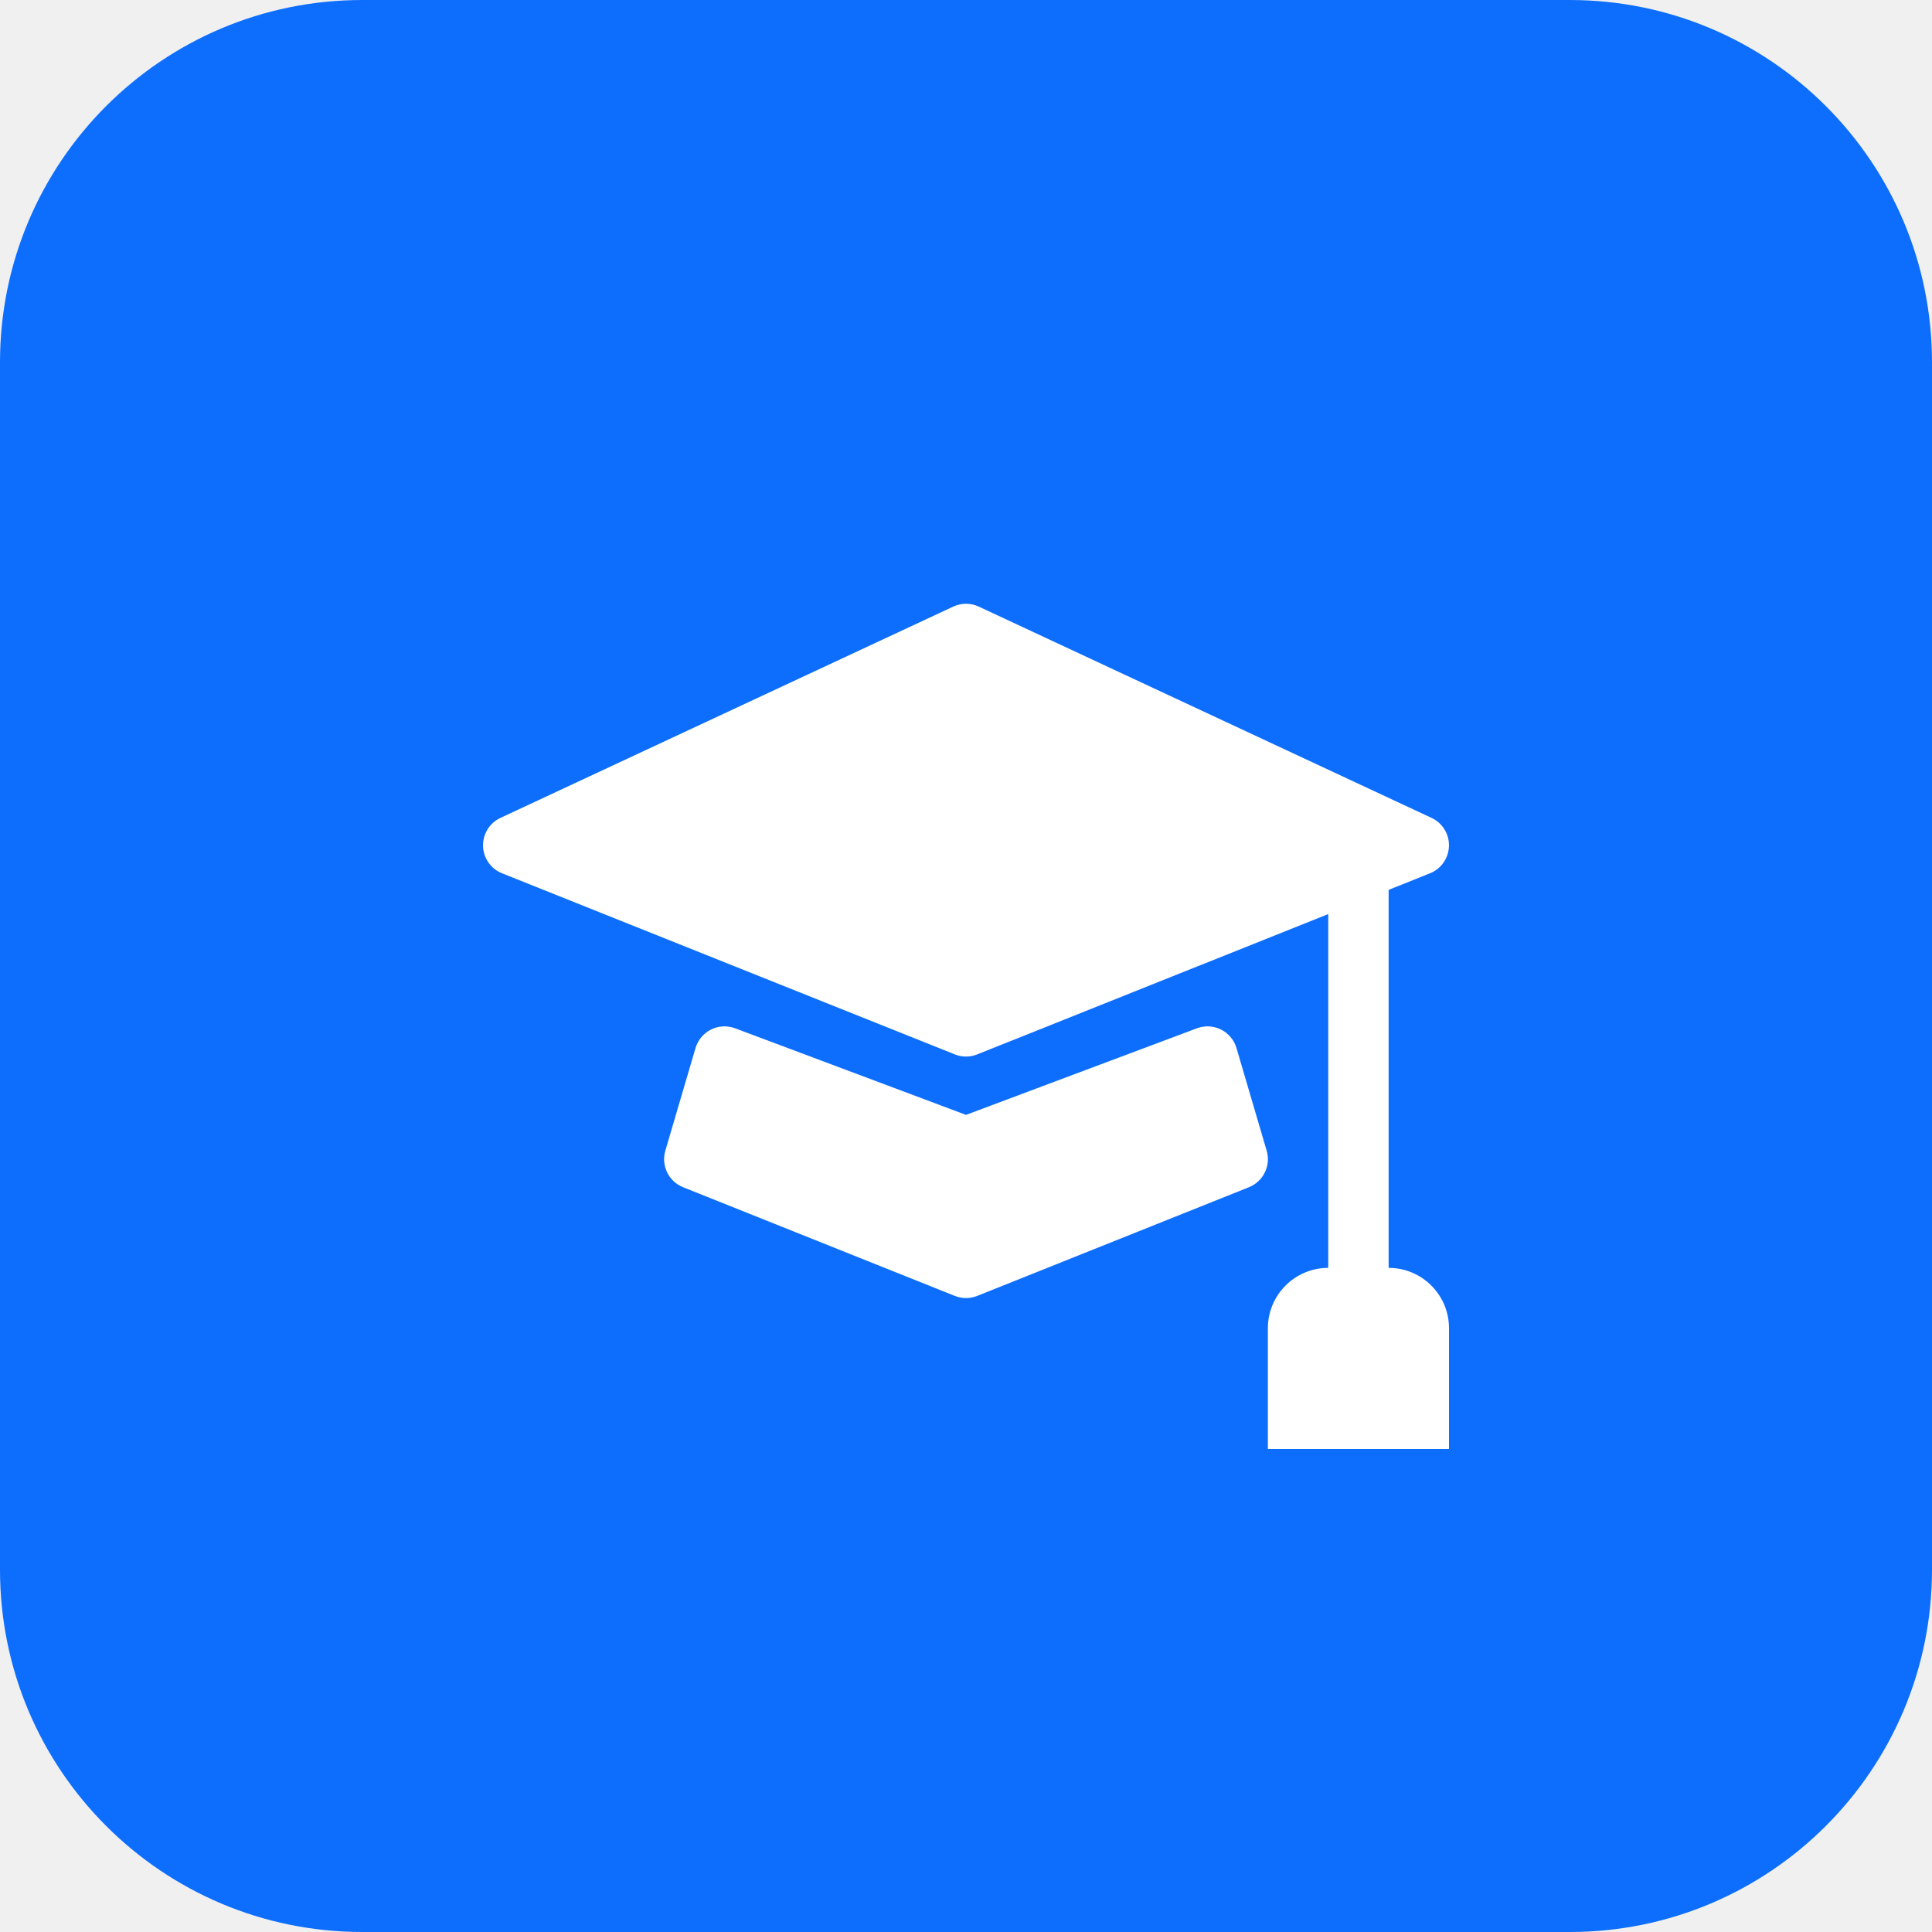
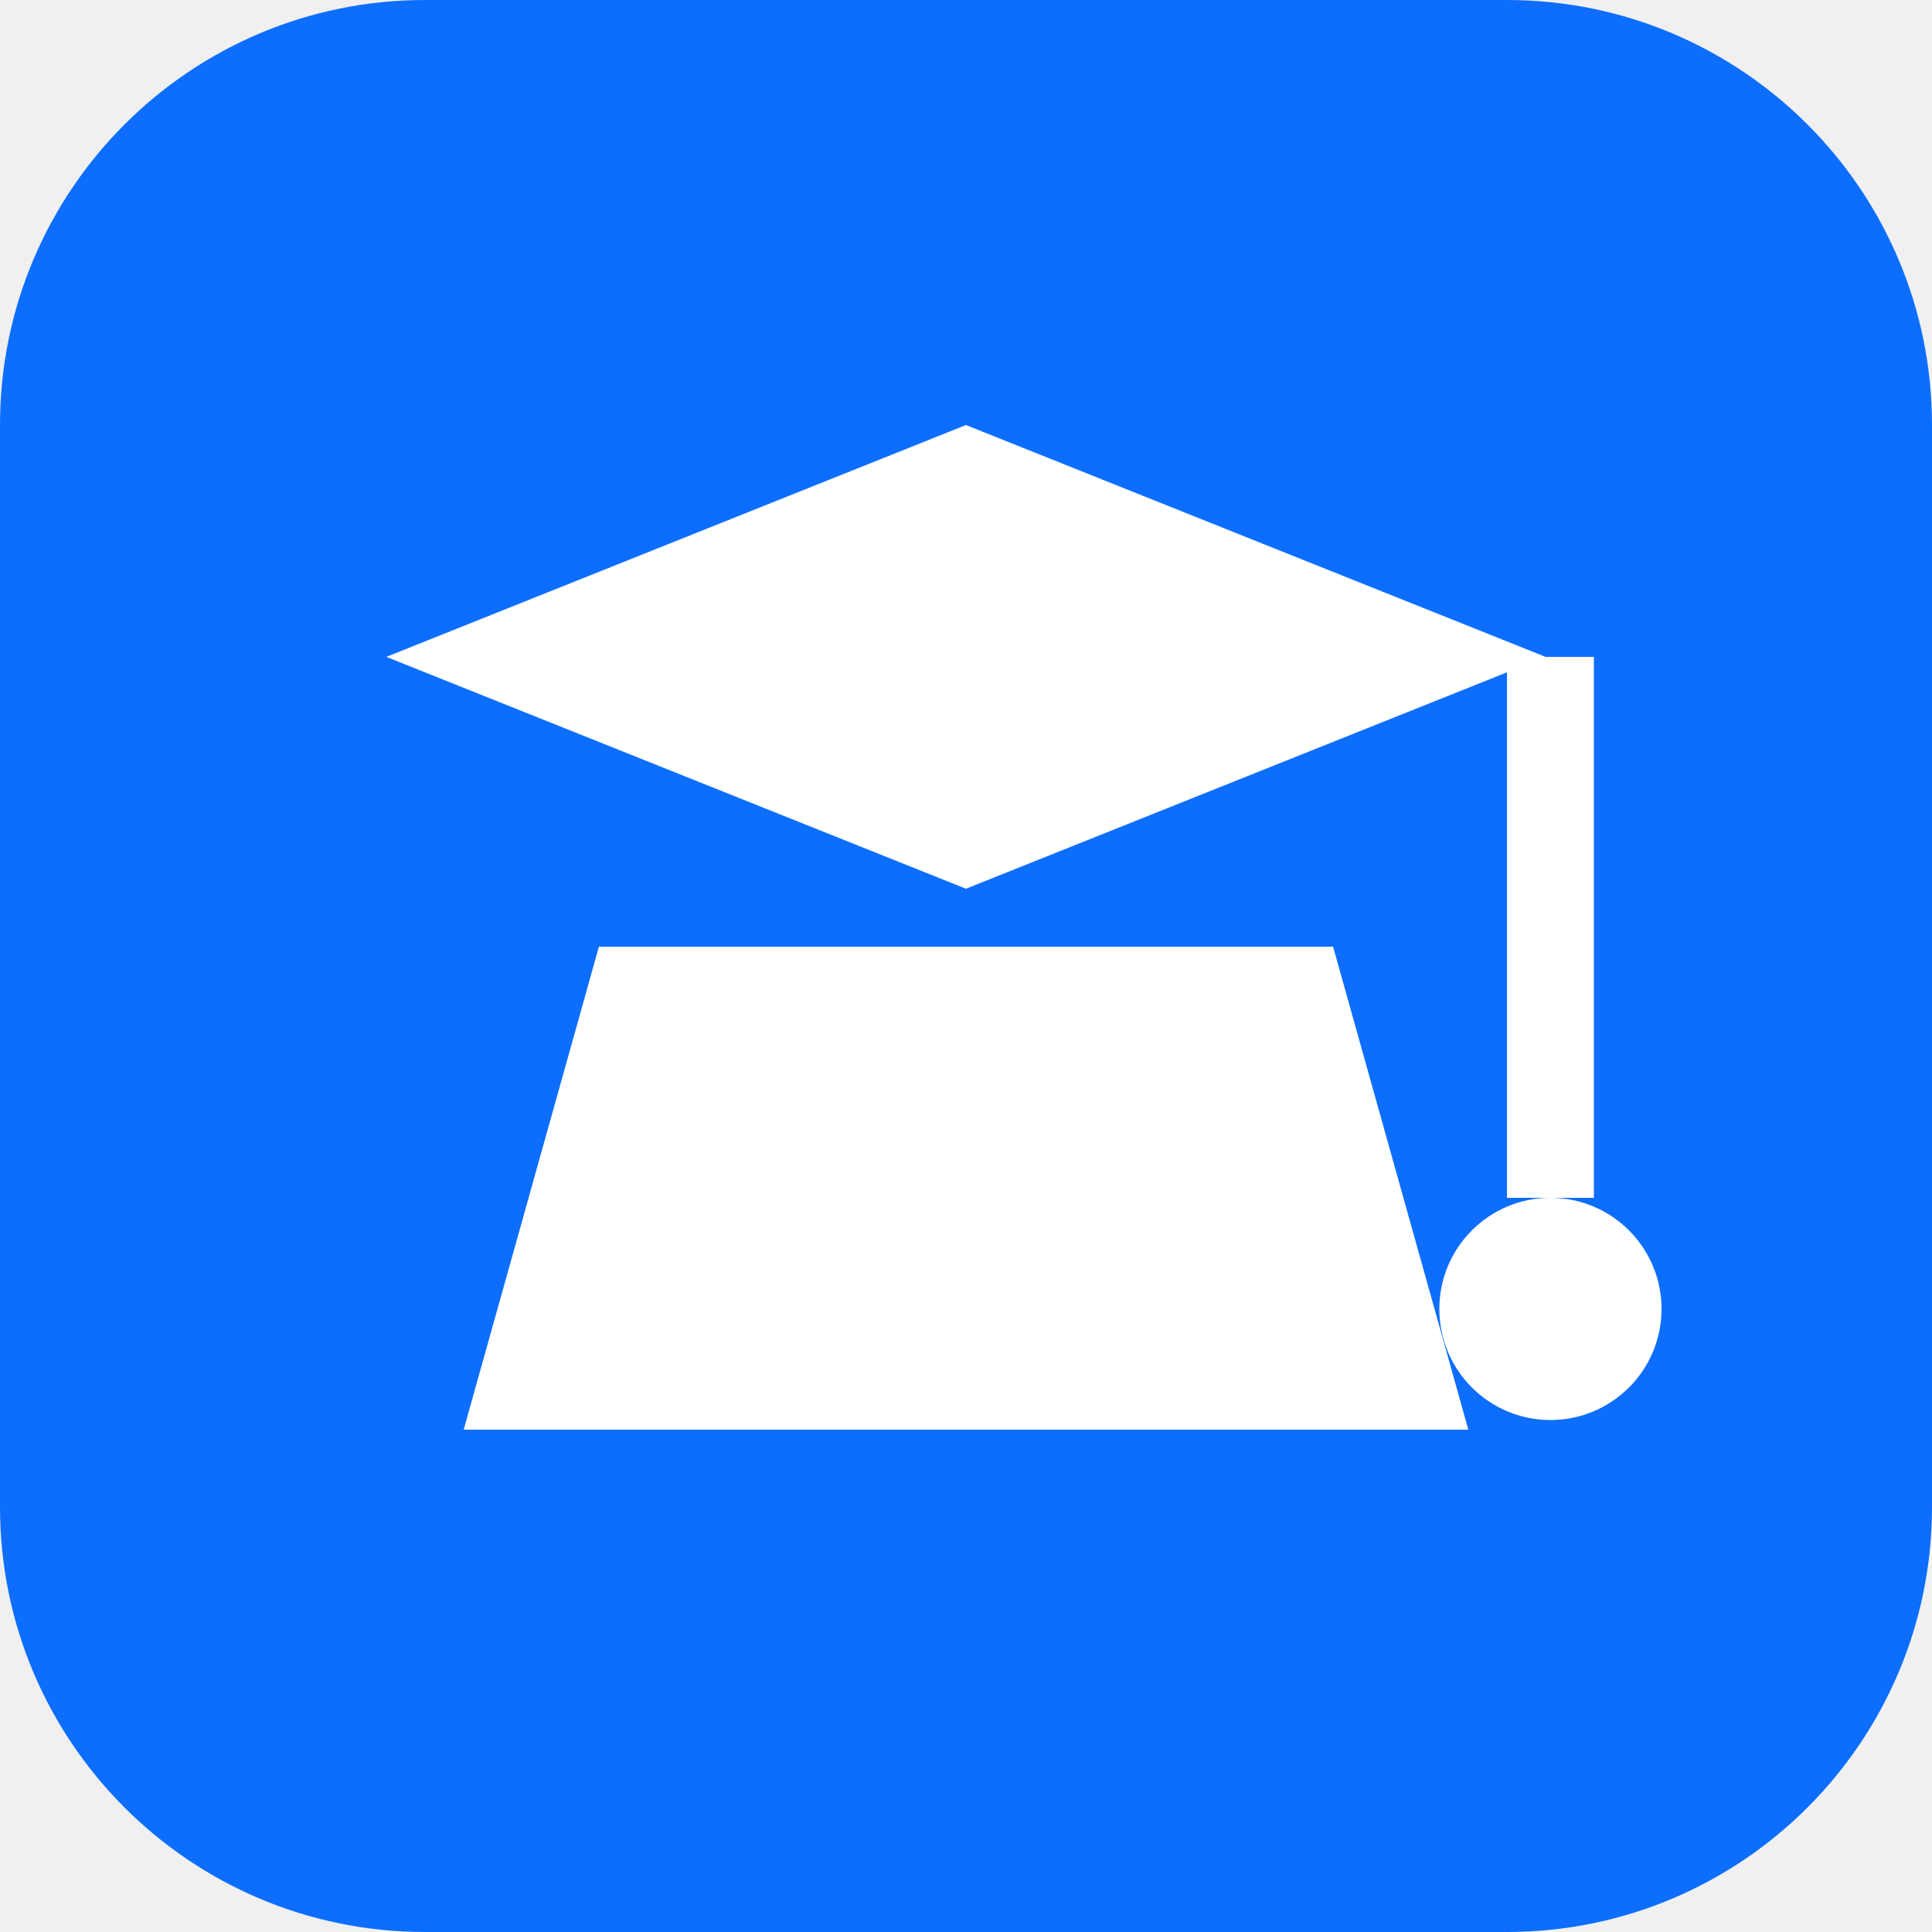
- <svg xmlns="http://www.w3.org/2000/svg" viewBox="0 0 32 32">
-   <rect width="32" height="32" rx="6" fill="#0d6efd" />
-   <g transform="translate(8,8)" fill="white">
-     <path d="M8.211 2.047a.5.5 0 0 0-.422 0l-7.5 3.5a.5.5 0 0 0 .025.917l7.5 3a.5.5 0 0 0 .372 0L14 7.14V13a1 1 0 0 0-1 1v2h3v-2a1 1 0 0 0-1-1V6.739l.686-.275a.5.5 0 0 0 .025-.917l-7.5-3.5Z" />
-     <path d="M4.176 9.032a.5.5 0 0 0-.656.327l-.5 1.7a.5.5 0 0 0 .294.605l4.5 1.8a.5.5 0 0 0 .372 0l4.5-1.8a.5.5 0 0 0 .294-.605l-.5-1.7a.5.5 0 0 0-.656-.327L8 10.466 4.176 9.032Z" />
-   </g>
+ <svg xmlns="http://www.w3.org/2000/svg" viewBox="0 0 100 100">
+   <rect width="100" height="100" rx="22.00" fill="#0d6efd" />
+   <polygon points="50.00,22.00 80.00,34.00 50.00,46.00 20.00,34.00" fill="white" />
+   <polygon points="31.00,49.00 69.00,49.00 76.00,74.00 24.00,74.00" fill="white" />
+   <rect x="78.00" y="34.00" width="4.50" height="28.00" fill="white" />
+   <circle cx="80.25" cy="67.75" r="5.75" fill="white" />
</svg>
